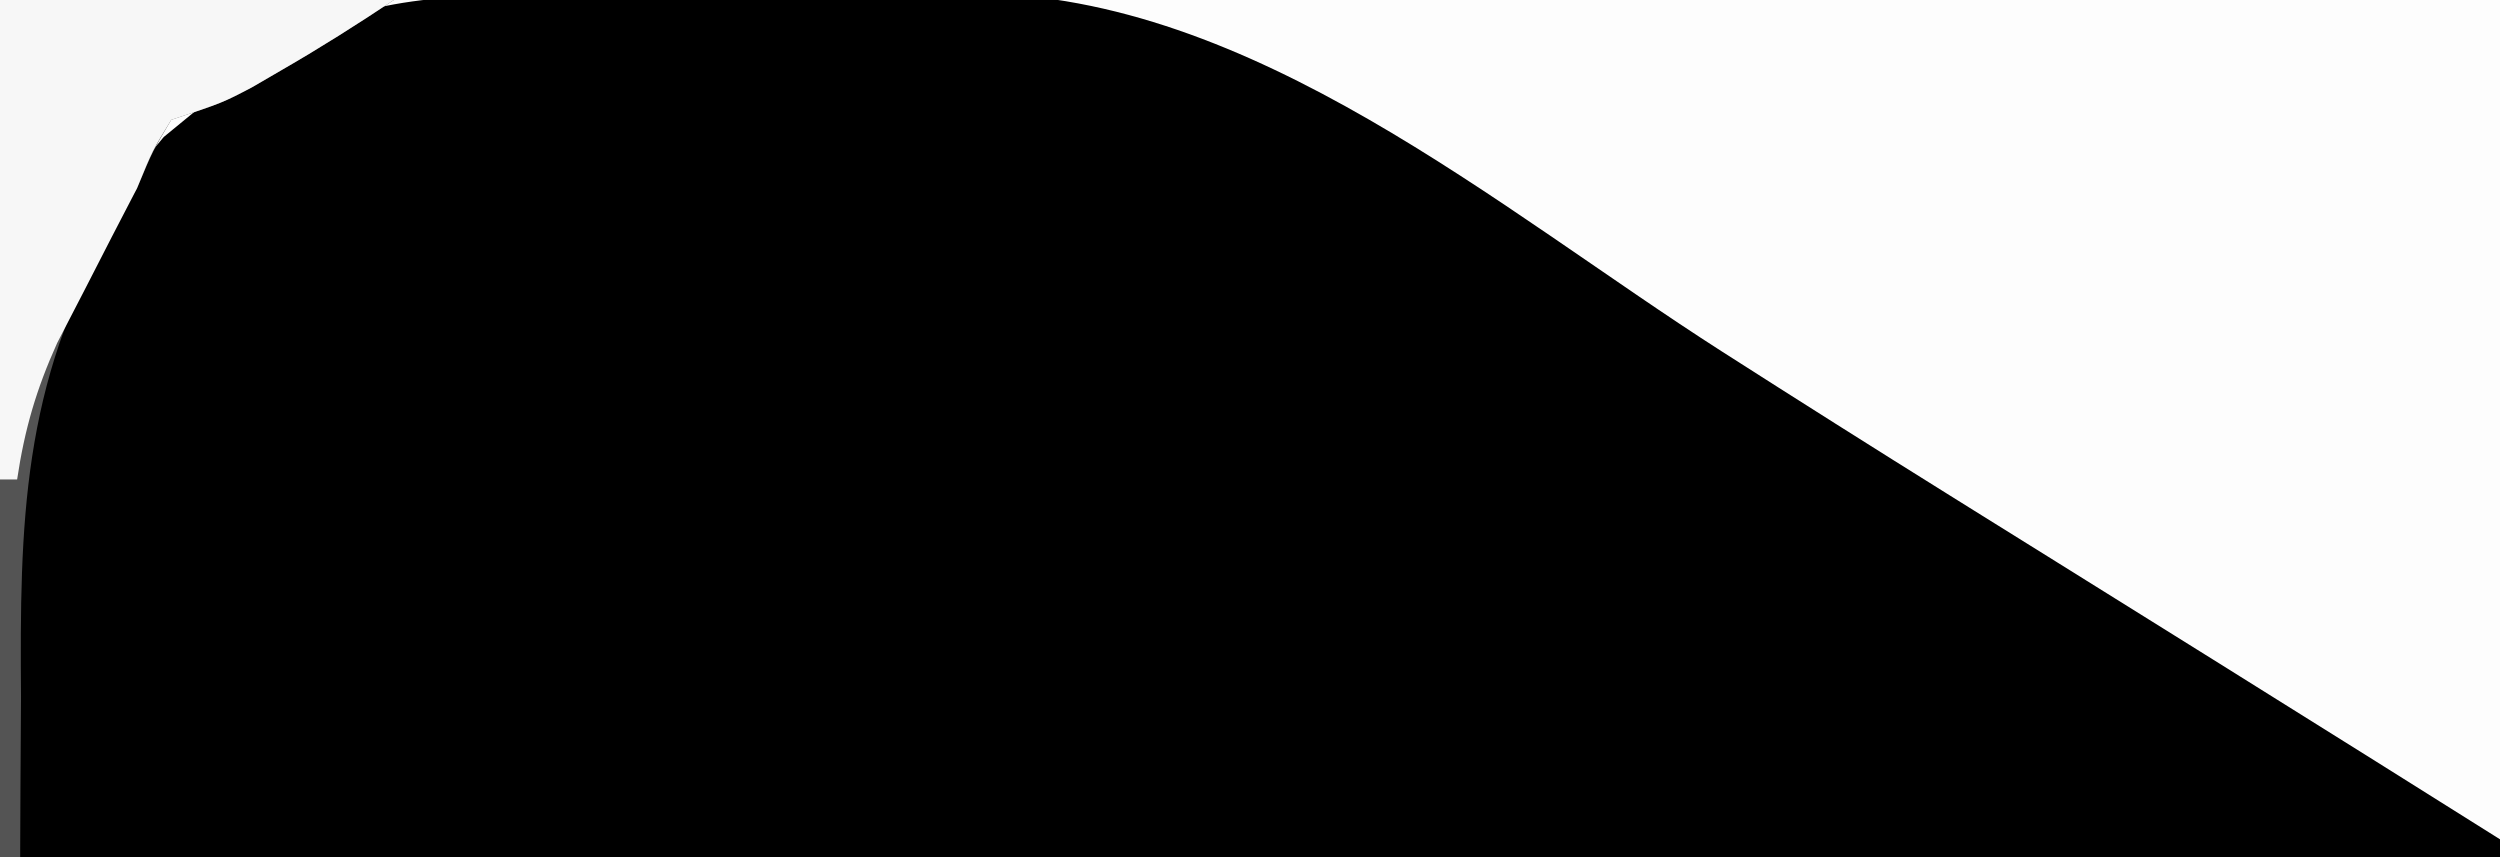
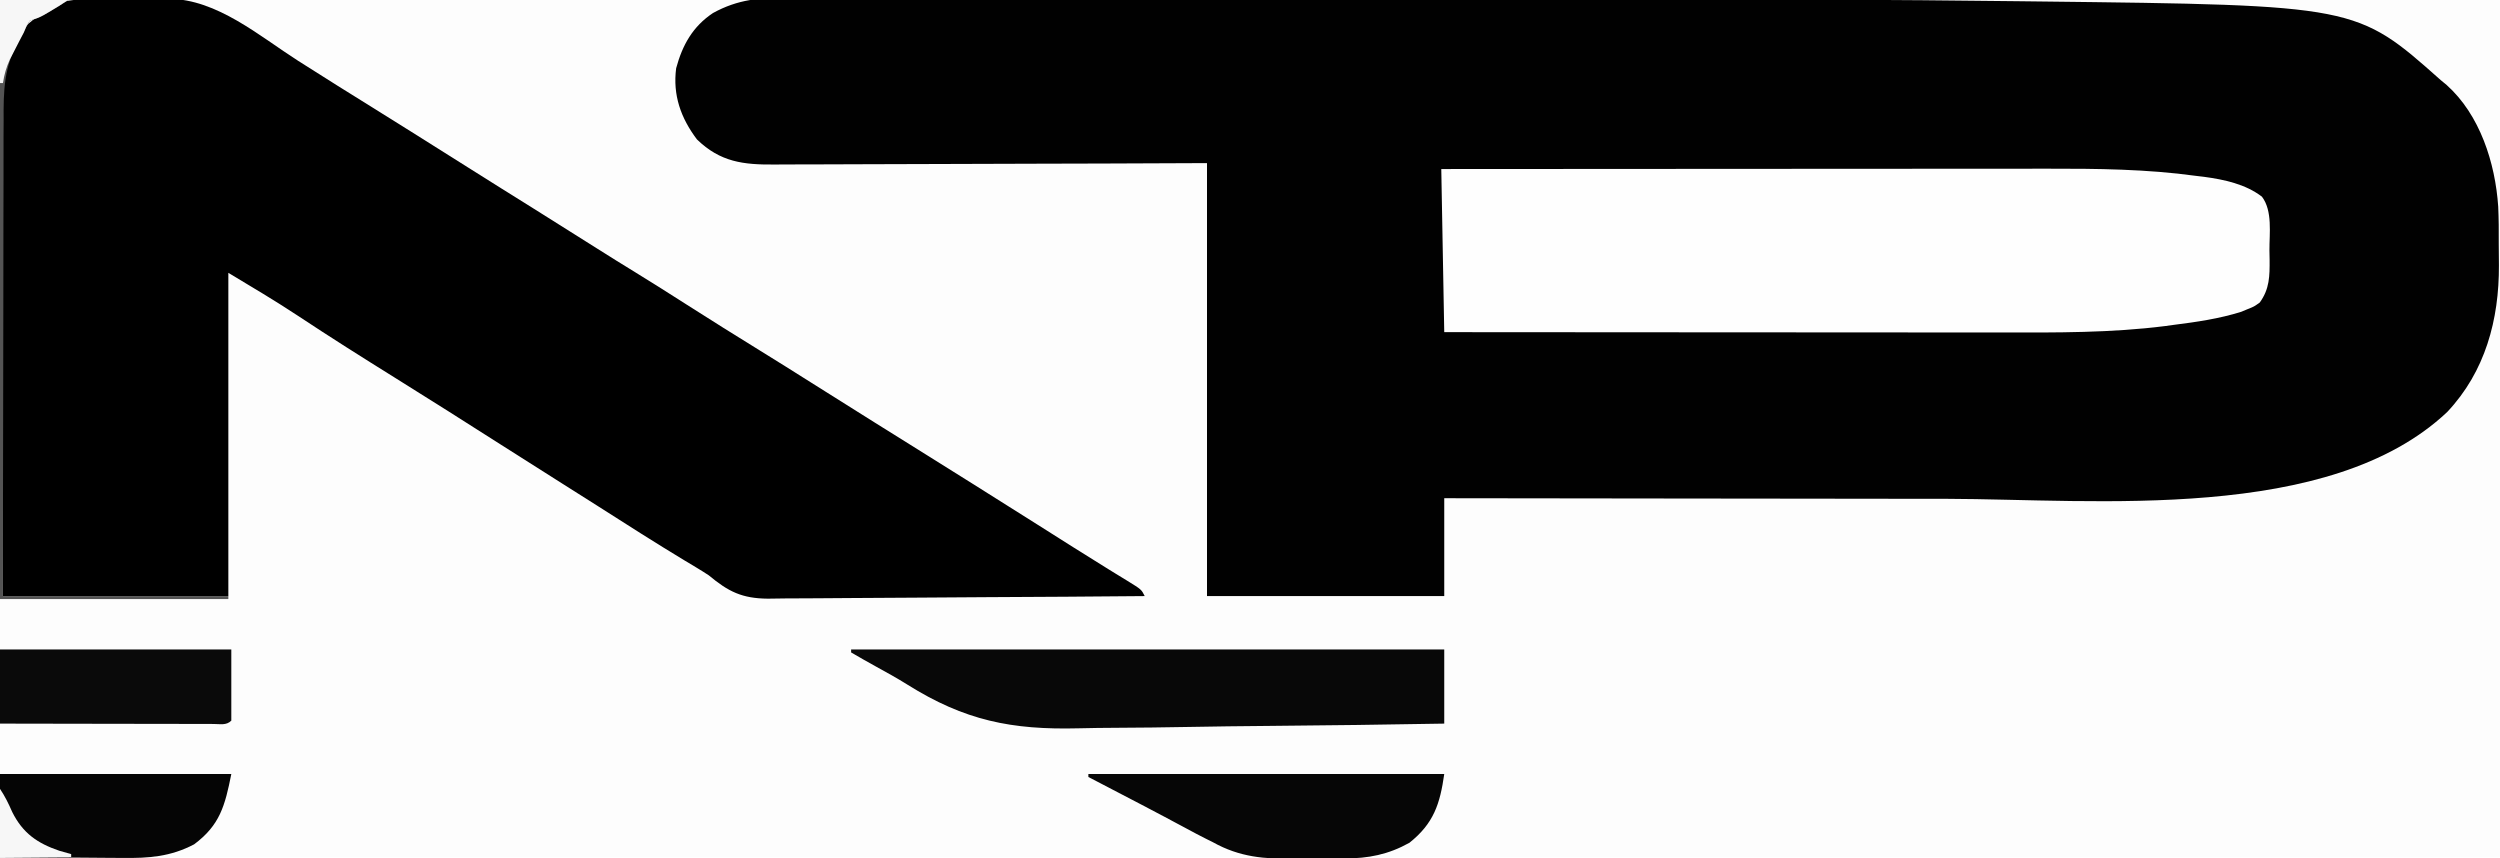
- <svg xmlns="http://www.w3.org/2000/svg" version="1.1" width="146" height="50">
+ <svg xmlns="http://www.w3.org/2000/svg" version="1.1" width="843" height="289">
  <path d="M0 0 C278.19 0 556.38 0 843 0 C843 95.37 843 190.74 843 289 C564.81 289 286.62 289 0 289 C0 193.63 0 98.26 0 0 Z " fill="#FDFDFD" transform="translate(0,0)" />
  <path d="M0 0 C1.57 -0.003 3.139 -0.009 4.709 -0.018 C8.996 -0.033 13.281 -0.011 17.567 0.017 C22.205 0.041 26.842 0.03 31.479 0.024 C40.571 0.016 49.662 0.041 58.754 0.075 C69.413 0.115 80.073 0.12 90.733 0.124 C109.841 0.133 128.949 0.168 148.056 0.221 C166.426 0.271 184.796 0.307 203.166 0.323 C204.288 0.324 205.41 0.325 206.567 0.326 C211.084 0.33 215.601 0.334 220.118 0.338 C239.949 0.355 259.779 0.384 279.61 0.415 C281.717 0.418 283.824 0.421 285.93 0.424 C328.814 0.49 371.697 0.598 414.578 1.136 C416.931 1.165 419.285 1.192 421.639 1.219 C528.807 2.474 528.807 2.474 557.218 27.728 C557.879 28.275 558.54 28.821 559.222 29.385 C570.449 39.44 575.623 55.652 576.616 70.402 C576.799 74.49 576.826 78.572 576.794 82.664 C576.78 85.161 576.815 87.655 576.853 90.152 C576.939 108.48 572.271 126.022 559.401 139.67 C519.681 177.116 440.8 169.056 390.749 168.931 C384.763 168.918 378.778 168.917 372.792 168.915 C361.52 168.909 350.249 168.893 338.977 168.872 C326.118 168.85 313.259 168.839 300.4 168.829 C274.006 168.808 247.612 168.773 221.218 168.728 C221.218 179.618 221.218 190.508 221.218 201.728 C194.818 201.728 168.418 201.728 141.218 201.728 C141.218 153.548 141.218 105.368 141.218 55.728 C129.833 55.775 118.448 55.821 106.718 55.869 C99.508 55.889 92.299 55.909 85.089 55.924 C73.644 55.947 62.199 55.975 50.753 56.03 C42.418 56.07 34.082 56.096 25.747 56.105 C21.334 56.11 16.922 56.122 12.51 56.151 C8.353 56.178 4.197 56.187 0.04 56.181 C-1.482 56.182 -3.004 56.19 -4.526 56.205 C-15.043 56.306 -22.89 55.407 -30.782 47.728 C-36.209 40.519 -38.965 32.789 -37.782 23.728 C-35.675 15.909 -32.173 9.649 -25.37 5.124 C-16.912 0.465 -9.417 -0.114 0 0 Z " fill="#010101" transform="translate(265.7822,-0.7282562)" />
  <path d="M0 0 C0.883 -0.004 1.765 -0.009 2.674 -0.013 C4.535 -0.019 6.396 -0.019 8.257 -0.015 C11.086 -0.012 13.913 -0.035 16.742 -0.061 C18.557 -0.063 20.372 -0.064 22.188 -0.062 C23.024 -0.072 23.861 -0.081 24.723 -0.09 C40.893 0.035 55.194 12.454 68.281 20.824 C72.706 23.653 77.144 26.46 81.602 29.238 C82.529 29.816 82.529 29.816 83.474 30.406 C84.802 31.233 86.13 32.06 87.458 32.887 C100.162 40.802 112.855 48.736 125.503 56.742 C132.917 61.43 140.358 66.075 147.8 70.719 C154.977 75.201 162.135 79.712 169.284 84.239 C173.517 86.916 177.765 89.564 182.039 92.176 C187.813 95.71 193.521 99.345 199.227 102.988 C207.459 108.244 215.735 113.423 224.048 118.55 C229.733 122.059 235.395 125.601 241.039 129.176 C248.149 133.679 255.276 138.155 262.414 142.613 C263.42 143.241 264.425 143.869 265.461 144.516 C268.549 146.445 271.638 148.373 274.727 150.301 C289.084 159.263 303.425 168.25 317.727 177.301 C320.15 178.834 322.573 180.366 324.997 181.898 C326.59 182.905 328.182 183.912 329.774 184.92 C333.65 187.371 337.535 189.805 341.441 192.207 C342.185 192.666 342.929 193.125 343.695 193.597 C345.099 194.462 346.507 195.324 347.917 196.18 C352.615 199.078 352.615 199.078 353.727 201.301 C336.037 201.465 318.347 201.588 300.657 201.663 C292.442 201.7 284.228 201.749 276.014 201.829 C268.851 201.899 261.688 201.944 254.525 201.959 C250.735 201.968 246.946 201.99 243.156 202.041 C239.582 202.089 236.009 202.103 232.435 202.093 C230.511 202.095 228.588 202.133 226.665 202.172 C217.946 202.1 213.347 199.814 206.727 194.301 C205.362 193.41 203.984 192.539 202.586 191.703 C201.92 191.302 201.253 190.9 200.567 190.487 C199.877 190.075 199.187 189.663 198.477 189.238 C188.682 183.319 179.043 177.165 169.399 171.004 C165.35 168.423 161.289 165.861 157.227 163.301 C150.382 158.984 143.551 154.648 136.727 150.301 C124.851 142.738 112.972 135.18 101.016 127.746 C89.924 120.846 78.893 113.877 68.003 106.663 C60.362 101.627 52.601 97.025 44.727 92.301 C44.727 128.271 44.727 164.241 44.727 201.301 C19.647 201.301 -5.433 201.301 -31.273 201.301 C-31.409 178.3 -31.52 155.299 -31.584 132.298 C-31.615 121.617 -31.657 110.936 -31.726 100.256 C-31.786 90.943 -31.825 81.631 -31.838 72.318 C-31.846 67.39 -31.864 62.462 -31.908 57.534 C-31.949 52.889 -31.961 48.244 -31.952 43.598 C-31.954 41.9 -31.966 40.202 -31.989 38.504 C-32.141 26.771 -30.604 17.542 -22.711 8.301 C-21.907 7.641 -21.102 6.981 -20.273 6.301 C-19.067 5.218 -19.067 5.218 -17.836 4.113 C-12.21 0.134 -6.638 -0.007 0 0 Z " fill="#000000" transform="translate(32.27344,-0.3007812)" />
  <path d="M0 0 C28.878 -0.023 57.756 -0.041 86.633 -0.052 C89.309 -0.053 91.984 -0.054 94.659 -0.055 C95.324 -0.055 95.989 -0.055 96.674 -0.056 C106.737 -0.06 116.8 -0.067 126.864 -0.075 C138.559 -0.085 150.254 -0.092 161.949 -0.094 C168.135 -0.095 174.321 -0.098 180.507 -0.106 C186.344 -0.113 192.18 -0.115 198.017 -0.113 C200.146 -0.113 202.274 -0.115 204.403 -0.119 C221.157 -0.148 237.938 0.017 254.562 2.312 C255.442 2.418 256.322 2.523 257.229 2.631 C264.008 3.545 271.182 5.077 276.721 9.318 C280.365 14.111 279.221 21.72 279.25 27.438 C279.281 28.974 279.281 28.974 279.312 30.541 C279.341 36.047 279.341 40.364 276 45 C274.055 46.391 274.055 46.391 271.875 47.25 C271.171 47.544 270.467 47.838 269.742 48.141 C262.273 50.481 254.622 51.585 246.875 52.562 C245.964 52.688 245.052 52.814 244.113 52.943 C225.918 55.257 207.424 55.149 189.112 55.114 C187.039 55.113 184.967 55.113 182.895 55.114 C177.351 55.114 171.807 55.108 166.263 55.101 C160.439 55.095 154.614 55.095 148.79 55.093 C137.798 55.09 126.806 55.082 115.813 55.072 C103.283 55.061 90.753 55.055 78.223 55.05 C52.482 55.04 26.741 55.022 1 55 C0.67 36.85 0.34 18.7 0 0 Z " fill="#FEFEFE" transform="translate(486,57)" />
  <path d="M0 0 C66 0 132 0 200 0 C200 8.25 200 16.5 200 25 C180.292 25.35 160.585 25.616 140.874 25.777 C131.719 25.854 122.565 25.958 113.411 26.132 C105.417 26.283 97.424 26.378 89.429 26.411 C85.208 26.431 80.991 26.475 76.772 26.586 C54.096 27.16 38.278 23.967 18.922 11.823 C15.431 9.645 11.857 7.656 8.245 5.687 C5.47 4.17 2.735 2.589 0 1 C0 0.67 0 0.34 0 0 Z " fill="#080808" transform="translate(287,219)" />
  <path d="M0 0 C39.6 0 79.2 0 120 0 C118.562 10.063 116.488 16.635 108.25 23.188 C101.132 27.157 94.443 28.467 86.355 28.469 C85.464 28.476 84.573 28.484 83.655 28.492 C81.782 28.503 79.909 28.506 78.036 28.501 C75.205 28.5 72.376 28.542 69.545 28.586 C59.314 28.655 51.138 28.091 42 23 C41.235 22.619 40.47 22.238 39.682 21.845 C37.492 20.752 35.339 19.604 33.188 18.438 C31.571 17.574 29.953 16.71 28.336 15.848 C27.486 15.393 26.636 14.938 25.761 14.469 C20.629 11.738 15.469 9.06 10.312 6.375 C8.329 5.341 6.346 4.307 4.363 3.273 C2.909 2.516 1.454 1.758 0 1 C0 0.67 0 0.34 0 0 Z " fill="#060606" transform="translate(367,261)" />
  <path d="M0 0 C25.74 0 51.48 0 78 0 C75.866 10.669 74.187 17.217 65.453 23.711 C57.506 27.887 50.186 28.414 41.309 28.293 C40.123 28.289 38.937 28.284 37.715 28.28 C33.956 28.263 30.197 28.226 26.438 28.188 C23.877 28.172 21.316 28.159 18.756 28.146 C12.504 28.116 6.252 28.057 0 28 C0 18.76 0 9.52 0 0 Z " fill="#050505" transform="translate(0,261)" />
  <path d="M0 0 C25.74 0 51.48 0 78 0 C78 7.92 78 15.84 78 24 C76.315 25.685 74.237 25.12 71.989 25.124 C71.273 25.121 70.556 25.117 69.818 25.114 C68.691 25.114 68.691 25.114 67.542 25.114 C65.047 25.113 62.553 25.105 60.059 25.098 C58.334 25.096 56.609 25.094 54.884 25.093 C50.335 25.09 45.786 25.08 41.237 25.069 C36.599 25.058 31.961 25.054 27.322 25.049 C18.215 25.038 9.107 25.02 0 25 C0 16.75 0 8.5 0 0 Z " fill="#0A0A0A" transform="translate(0,219)" />
  <path d="M0 0 C7.59 0 15.18 0 23 0 C20.851 1.432 18.732 2.775 16.5 4.062 C15.912 4.404 15.324 4.746 14.719 5.098 C13 6 13 6 10 7 C8.936 8.793 8.936 8.793 8 11 C7.511 11.79 7.023 12.58 6.519 13.393 C1.284 22.415 1.148 30.614 1.227 40.702 C1.219 42.458 1.208 44.213 1.195 45.968 C1.167 50.699 1.175 55.429 1.19 60.16 C1.199 65.117 1.175 70.074 1.154 75.03 C1.12 84.401 1.115 93.772 1.123 103.142 C1.129 113.817 1.102 124.492 1.071 135.167 C1.01 157.111 0.995 179.055 1 201 C26.08 201 51.16 201 77 201 C77 201.33 77 201.66 77 202 C51.59 202 26.18 202 0 202 C0 135.34 0 68.68 0 0 Z " fill="#545454" transform="translate(0,0)" />
  <path d="M0 0 C7.59 0 15.18 0 23 0 C20.851 1.432 18.732 2.775 16.5 4.062 C15.912 4.404 15.324 4.746 14.719 5.098 C13 6 13 6 10 7 C8.921 8.753 8.921 8.753 8 11 C7.271 12.406 7.271 12.406 6.527 13.84 C6.003 14.862 5.478 15.884 4.938 16.938 C4.41 17.957 3.883 18.977 3.34 20.027 C2.117 22.741 1.437 25.07 1 28 C0.67 28 0.34 28 0 28 C0 18.76 0 9.52 0 0 Z " fill="#F7F7F7" transform="translate(0,0)" />
  <path d="M0 0 C1.741 2.611 2.872 4.961 4.125 7.812 C7.674 14.931 12.566 18.338 20 20.875 C21.329 21.266 22.661 21.647 24 22 C24 22.33 24 22.66 24 23 C16.08 23 8.16 23 0 23 C0 15.41 0 7.82 0 0 Z " fill="#F7F7F7" transform="translate(0,266)" />
</svg>
